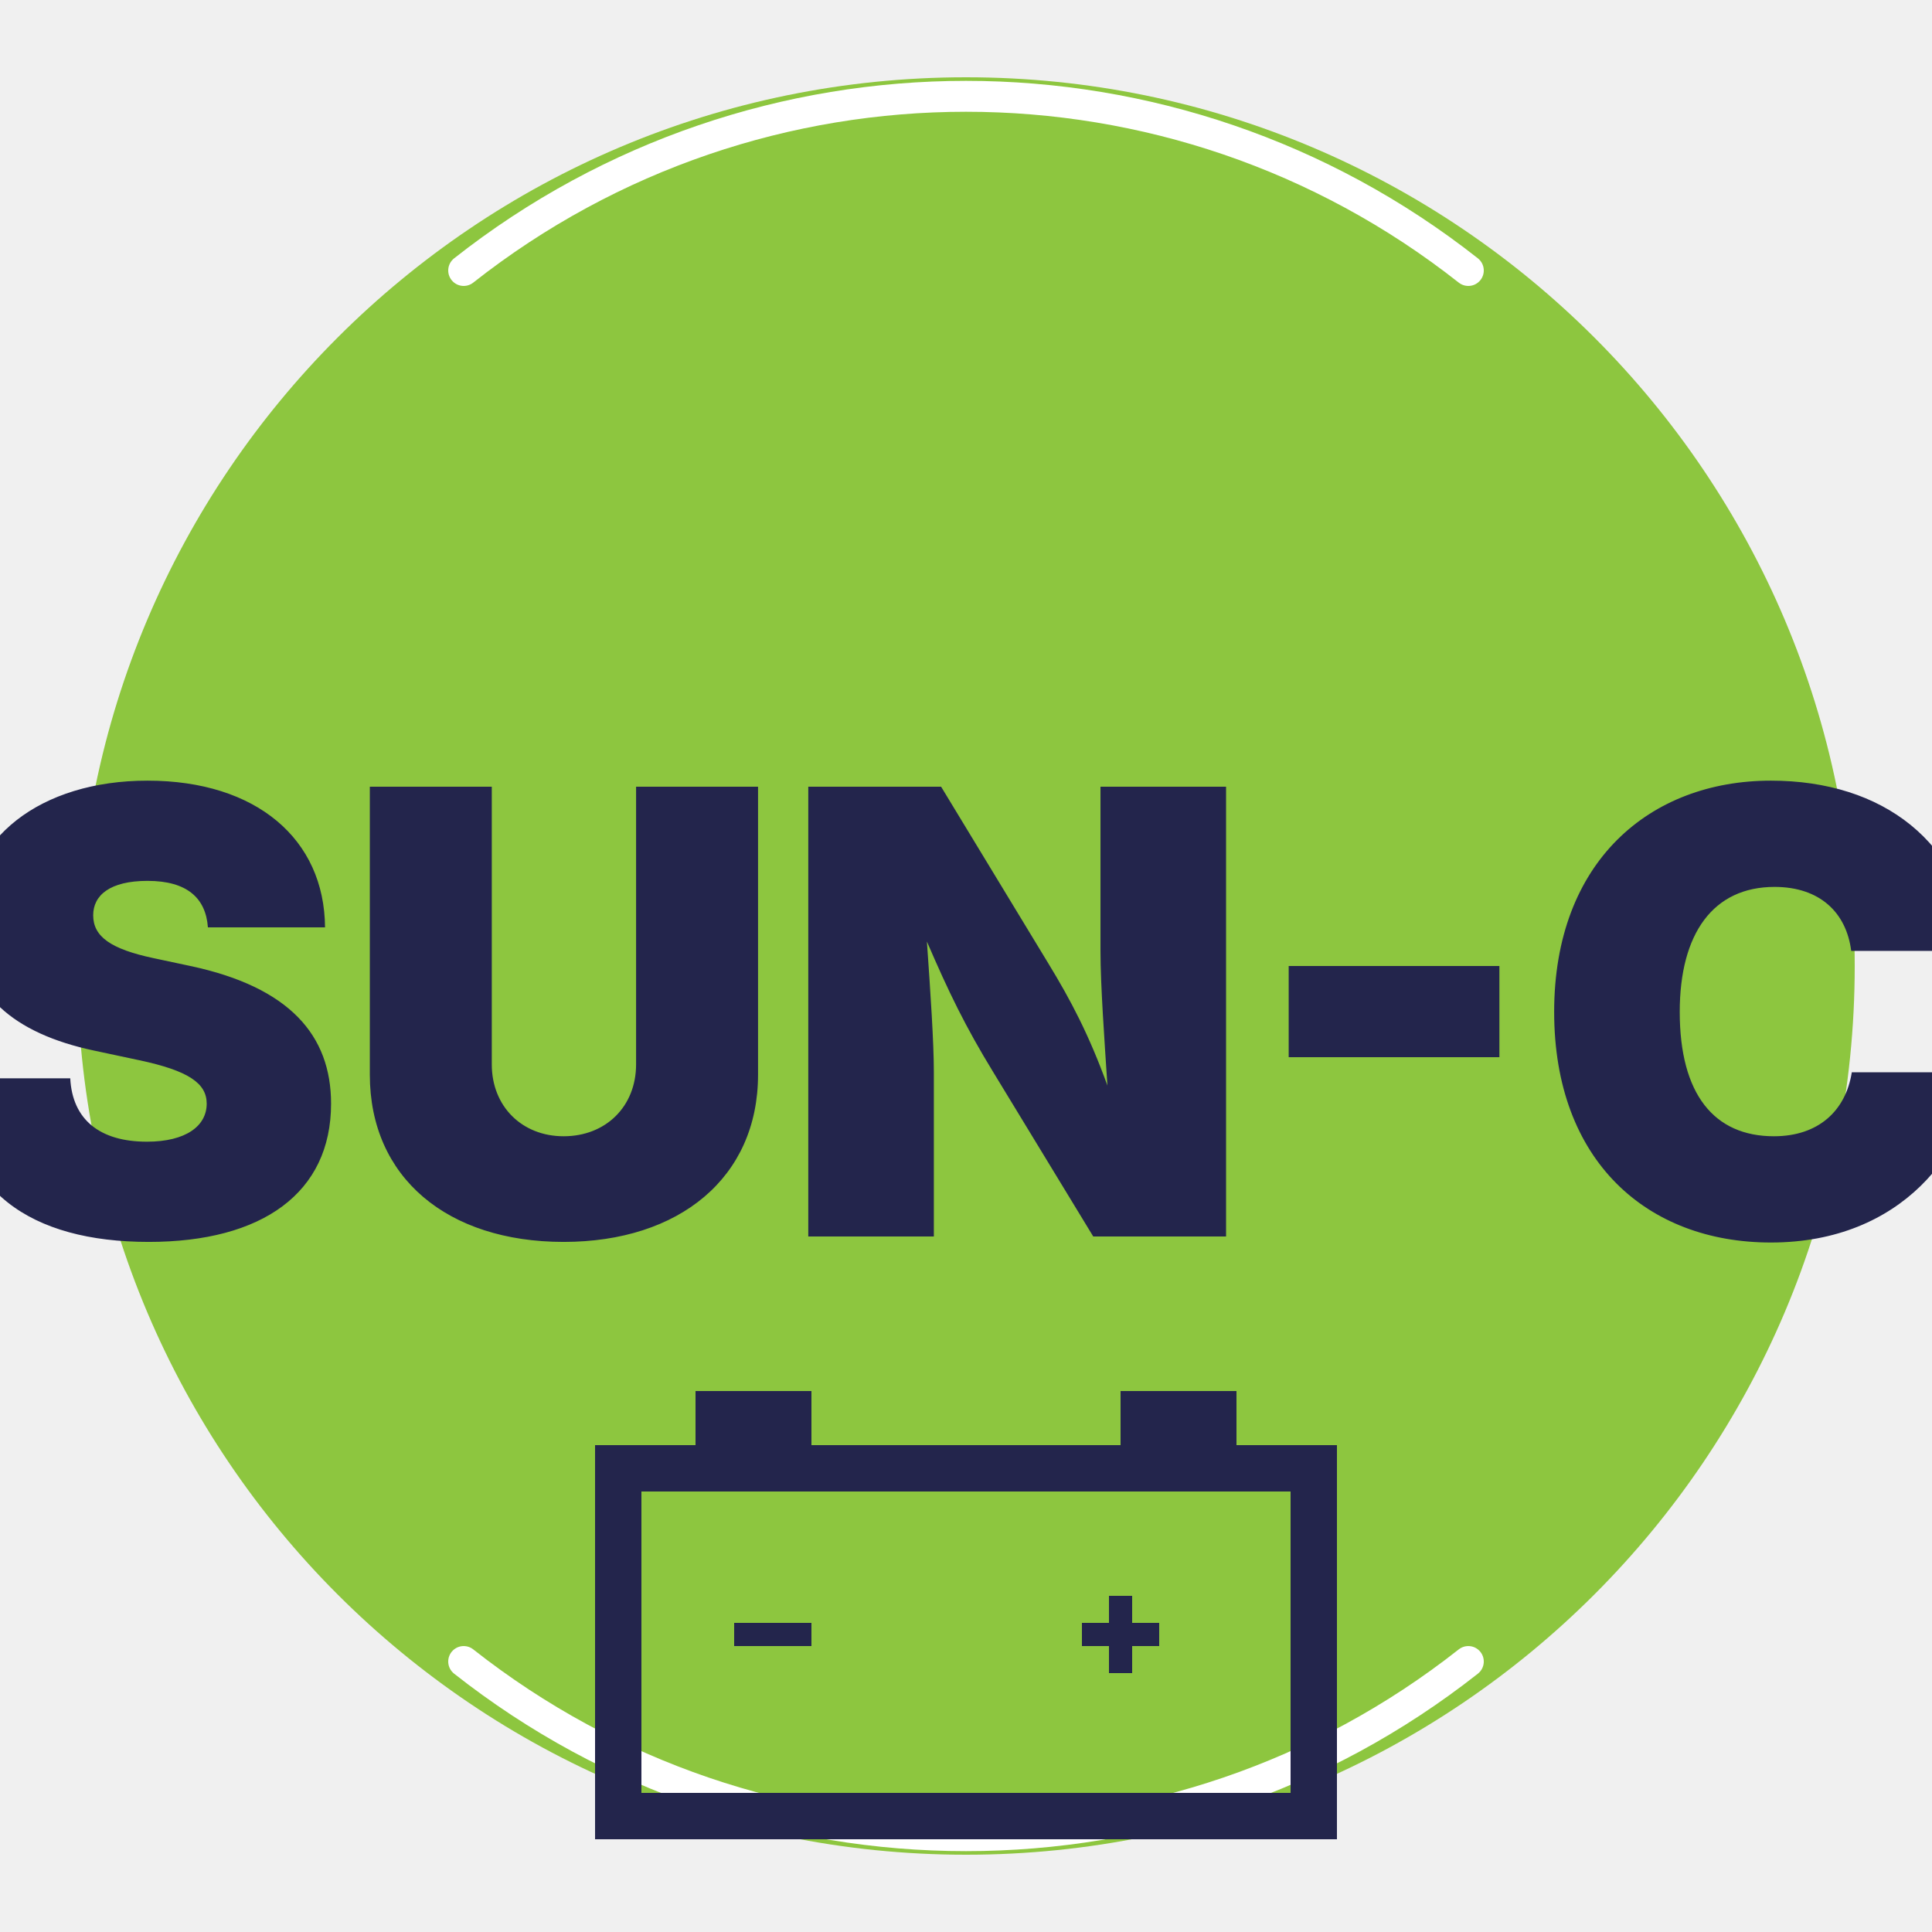
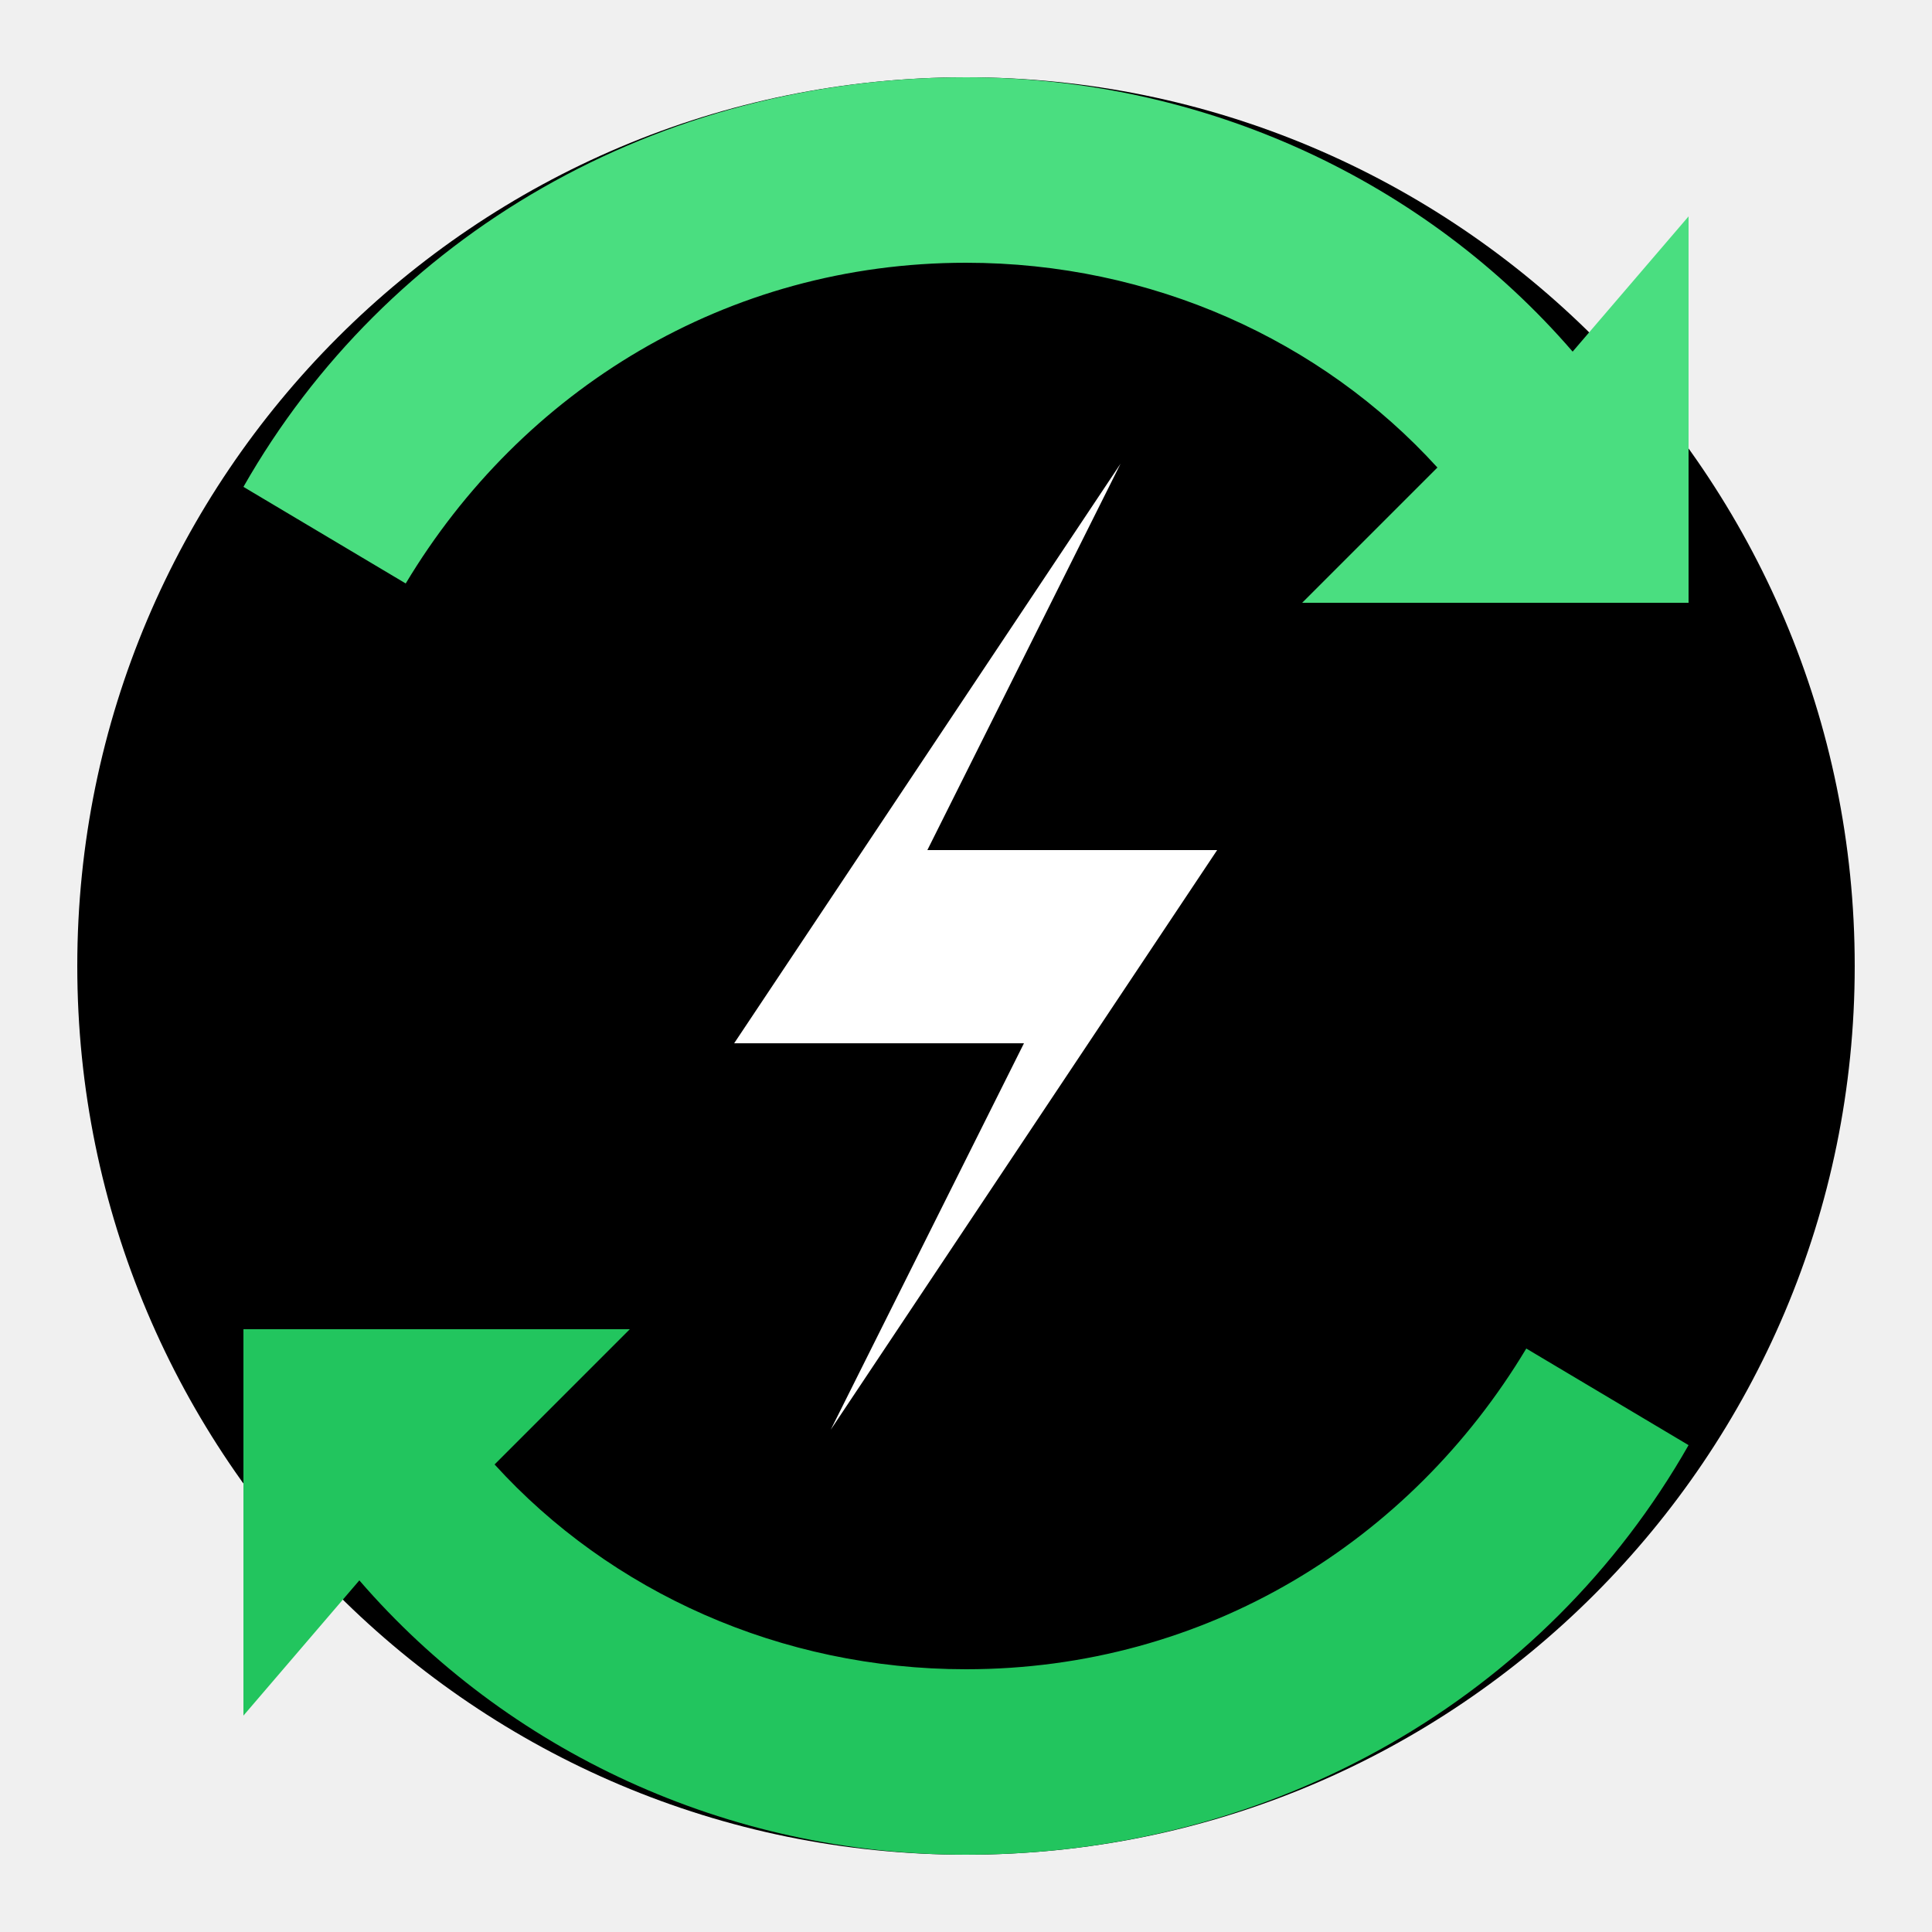
<svg xmlns="http://www.w3.org/2000/svg" viewBox="0 0 500 500" fill="none">
-   <circle cx="250" cy="250" r="230" fill="#8DC63F" />
-   <path d="M 120 70 A 210 210 0 0 1 380 70" fill="none" stroke="white" stroke-width="8" stroke-linecap="round" />
-   <path d="M 120 430 A 210 210 0 0 0 380 430" fill="none" stroke="white" stroke-width="8" stroke-linecap="round" />
-   <rect x="180" y="360" width="30" height="20" fill="#23254C" />
-   <rect x="290" y="360" width="30" height="20" fill="#23254C" />
-   <rect x="160" y="380" width="180" height="90" fill="transparent" stroke="#23254C" stroke-width="12" />
-   <rect x="190" y="420" width="20" height="6" fill="#23254C" />
-   <path d="M 290 413 v 20 M 280 423 h 20" fill="none" stroke="#23254C" stroke-width="6" />
-   <text x="250" y="320" font-family="'Inter', sans-serif" font-weight="900" font-size="160" fill="#23254C" text-anchor="middle" letter-spacing="-2">SUN-C</text>
+   <circle cx="250" cy="250" r="230" fill="url(#favGradient)" />
+   <path d="M290 120L190 270H265L215 370L315 220H240L290 120Z" fill="white" />
+   <path d="M250 20C312 20 369 47 407 91L437 56V156H337L372 121C342 88 298 68 250 68C188 68 135 101 105 151L63 126C100 61 170 20 250 20Z" fill="#4ade80" />
+   <path d="M250 480C188 480 131 453 93 409L63 444V344H163L128 379C158 412 202 432 250 432C312 432 365 399 395 349L437 374C400 439 330 480 250 480Z" fill="#22c55e" />
+   <defs>
+     <linearGradient id="favGradient" x1="50" y1="50" x2="450" y2="450" gradientUnits="userSpaceOnUse">
+       <stop stopColor="#166534" />
+       <stop offset="1" stopColor="#14532d" />
+     </linearGradient>
+   </defs>
</svg>
